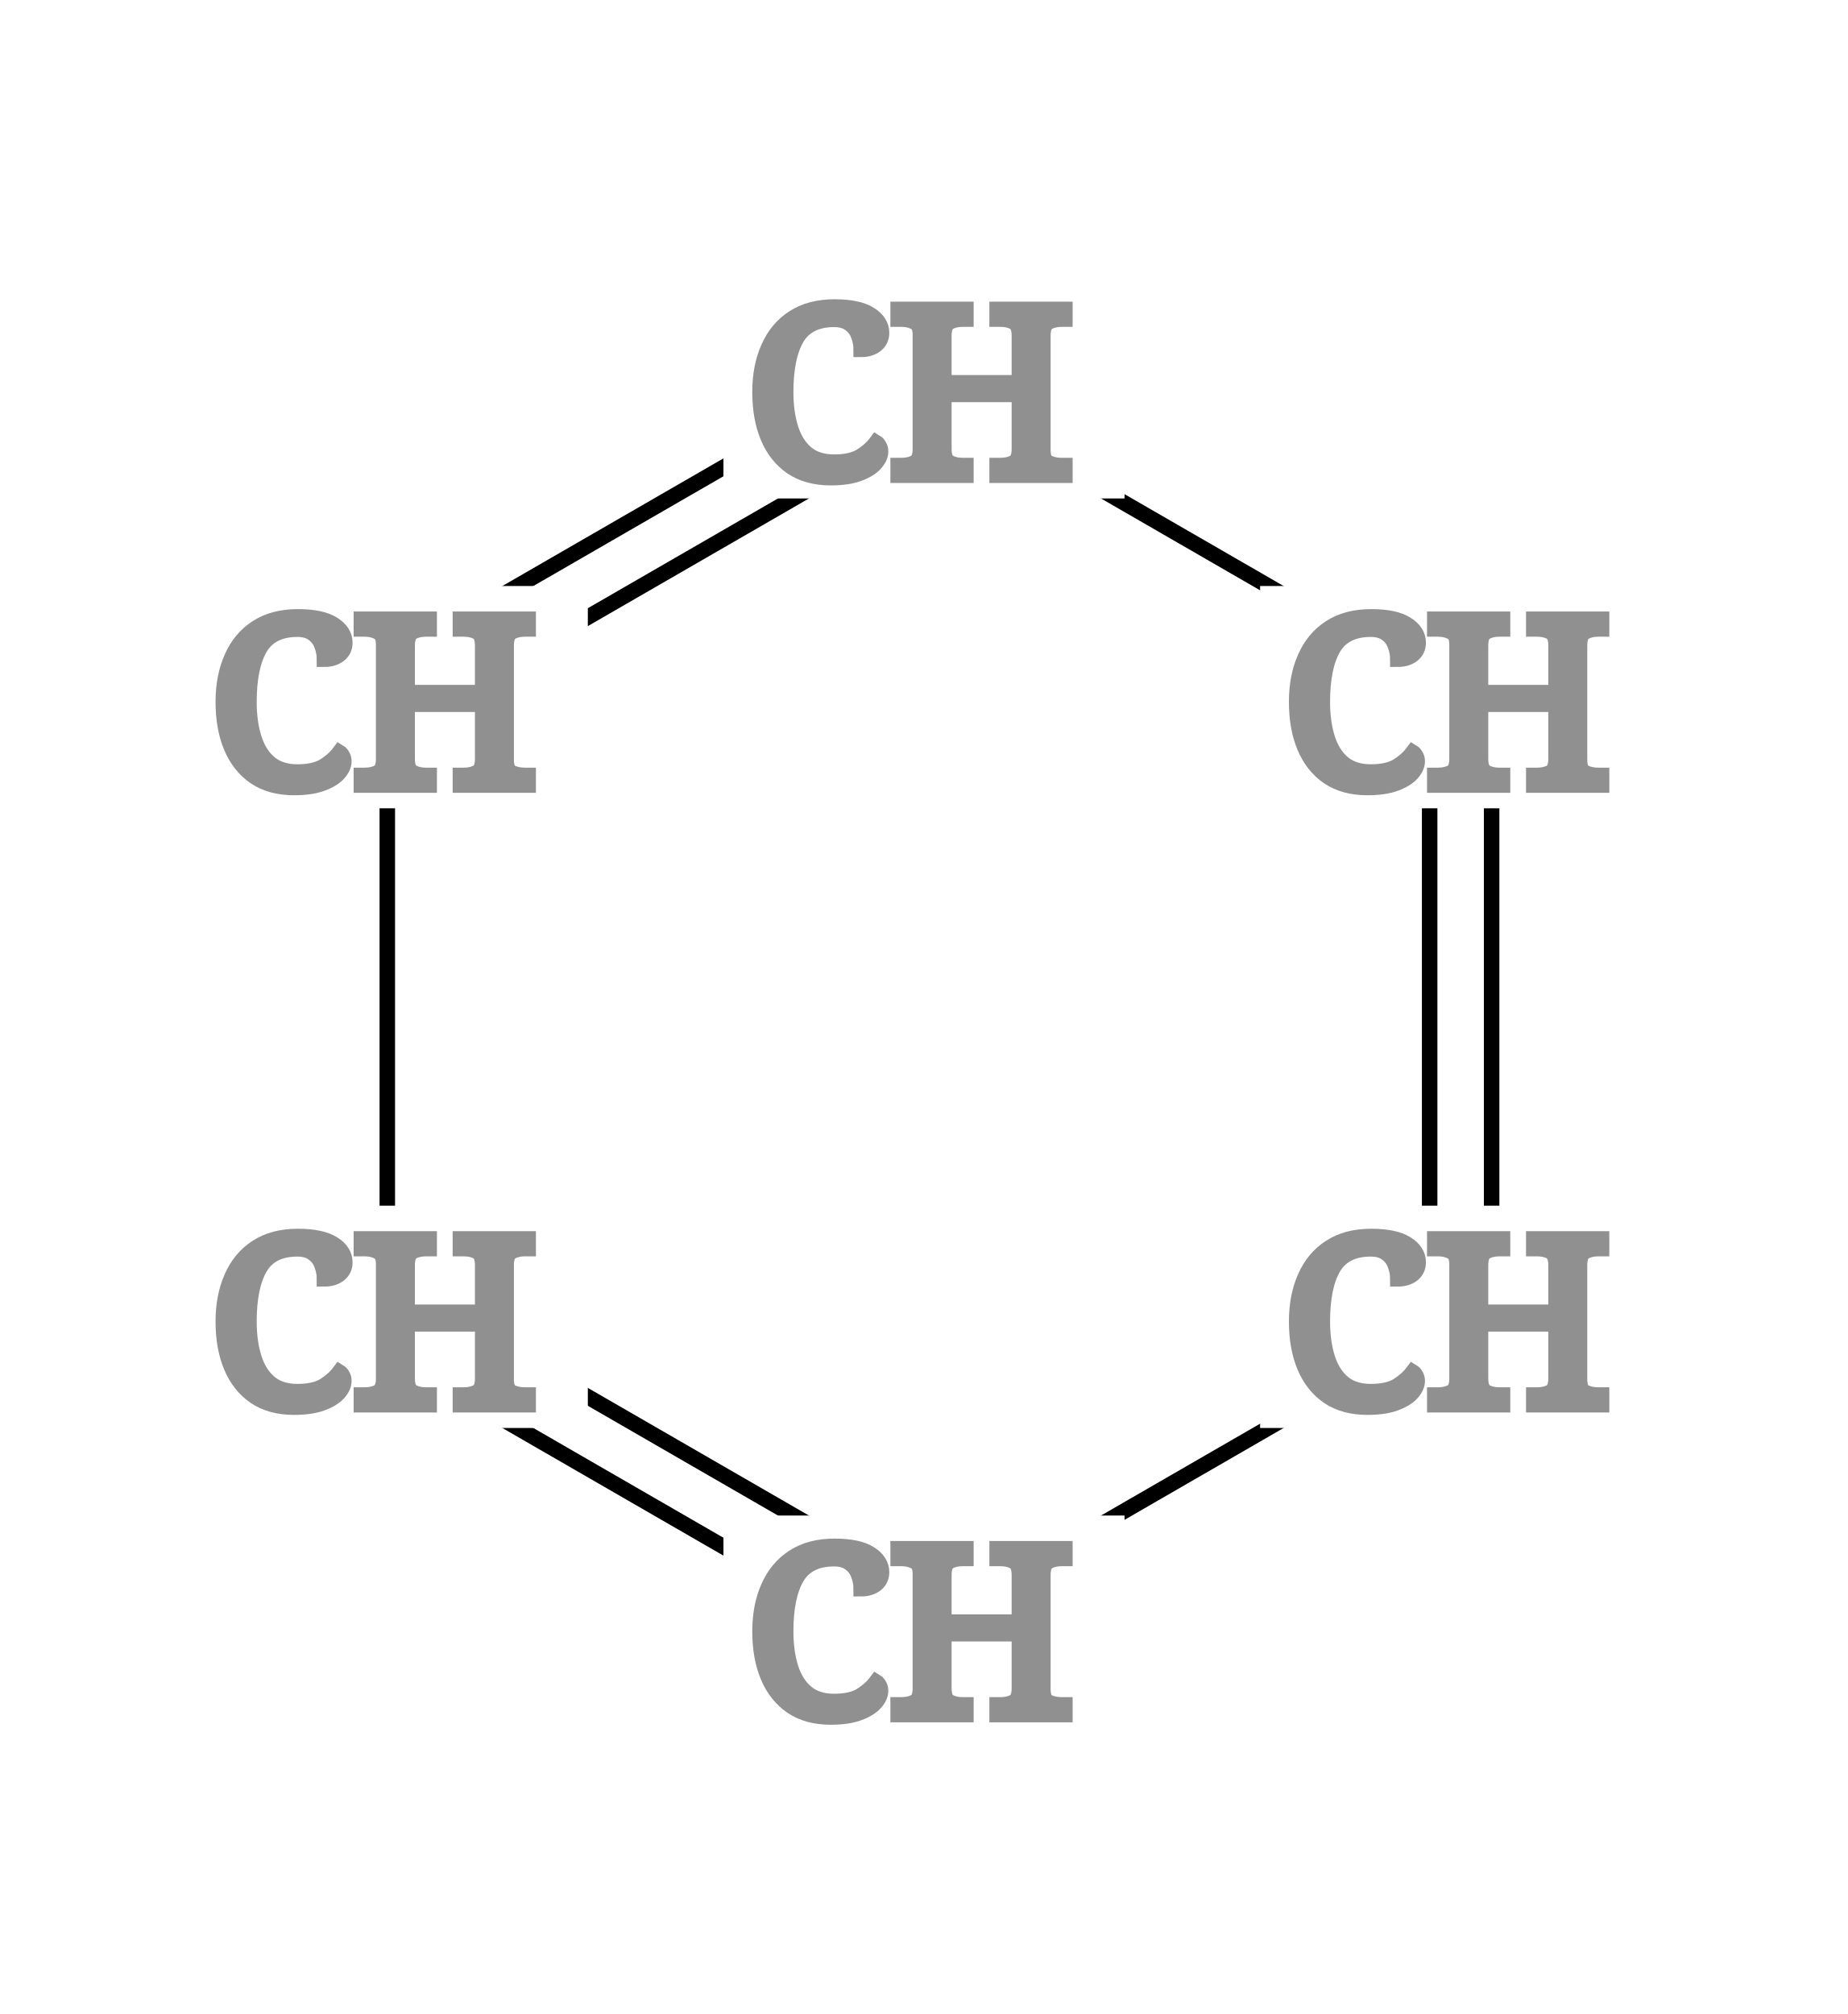
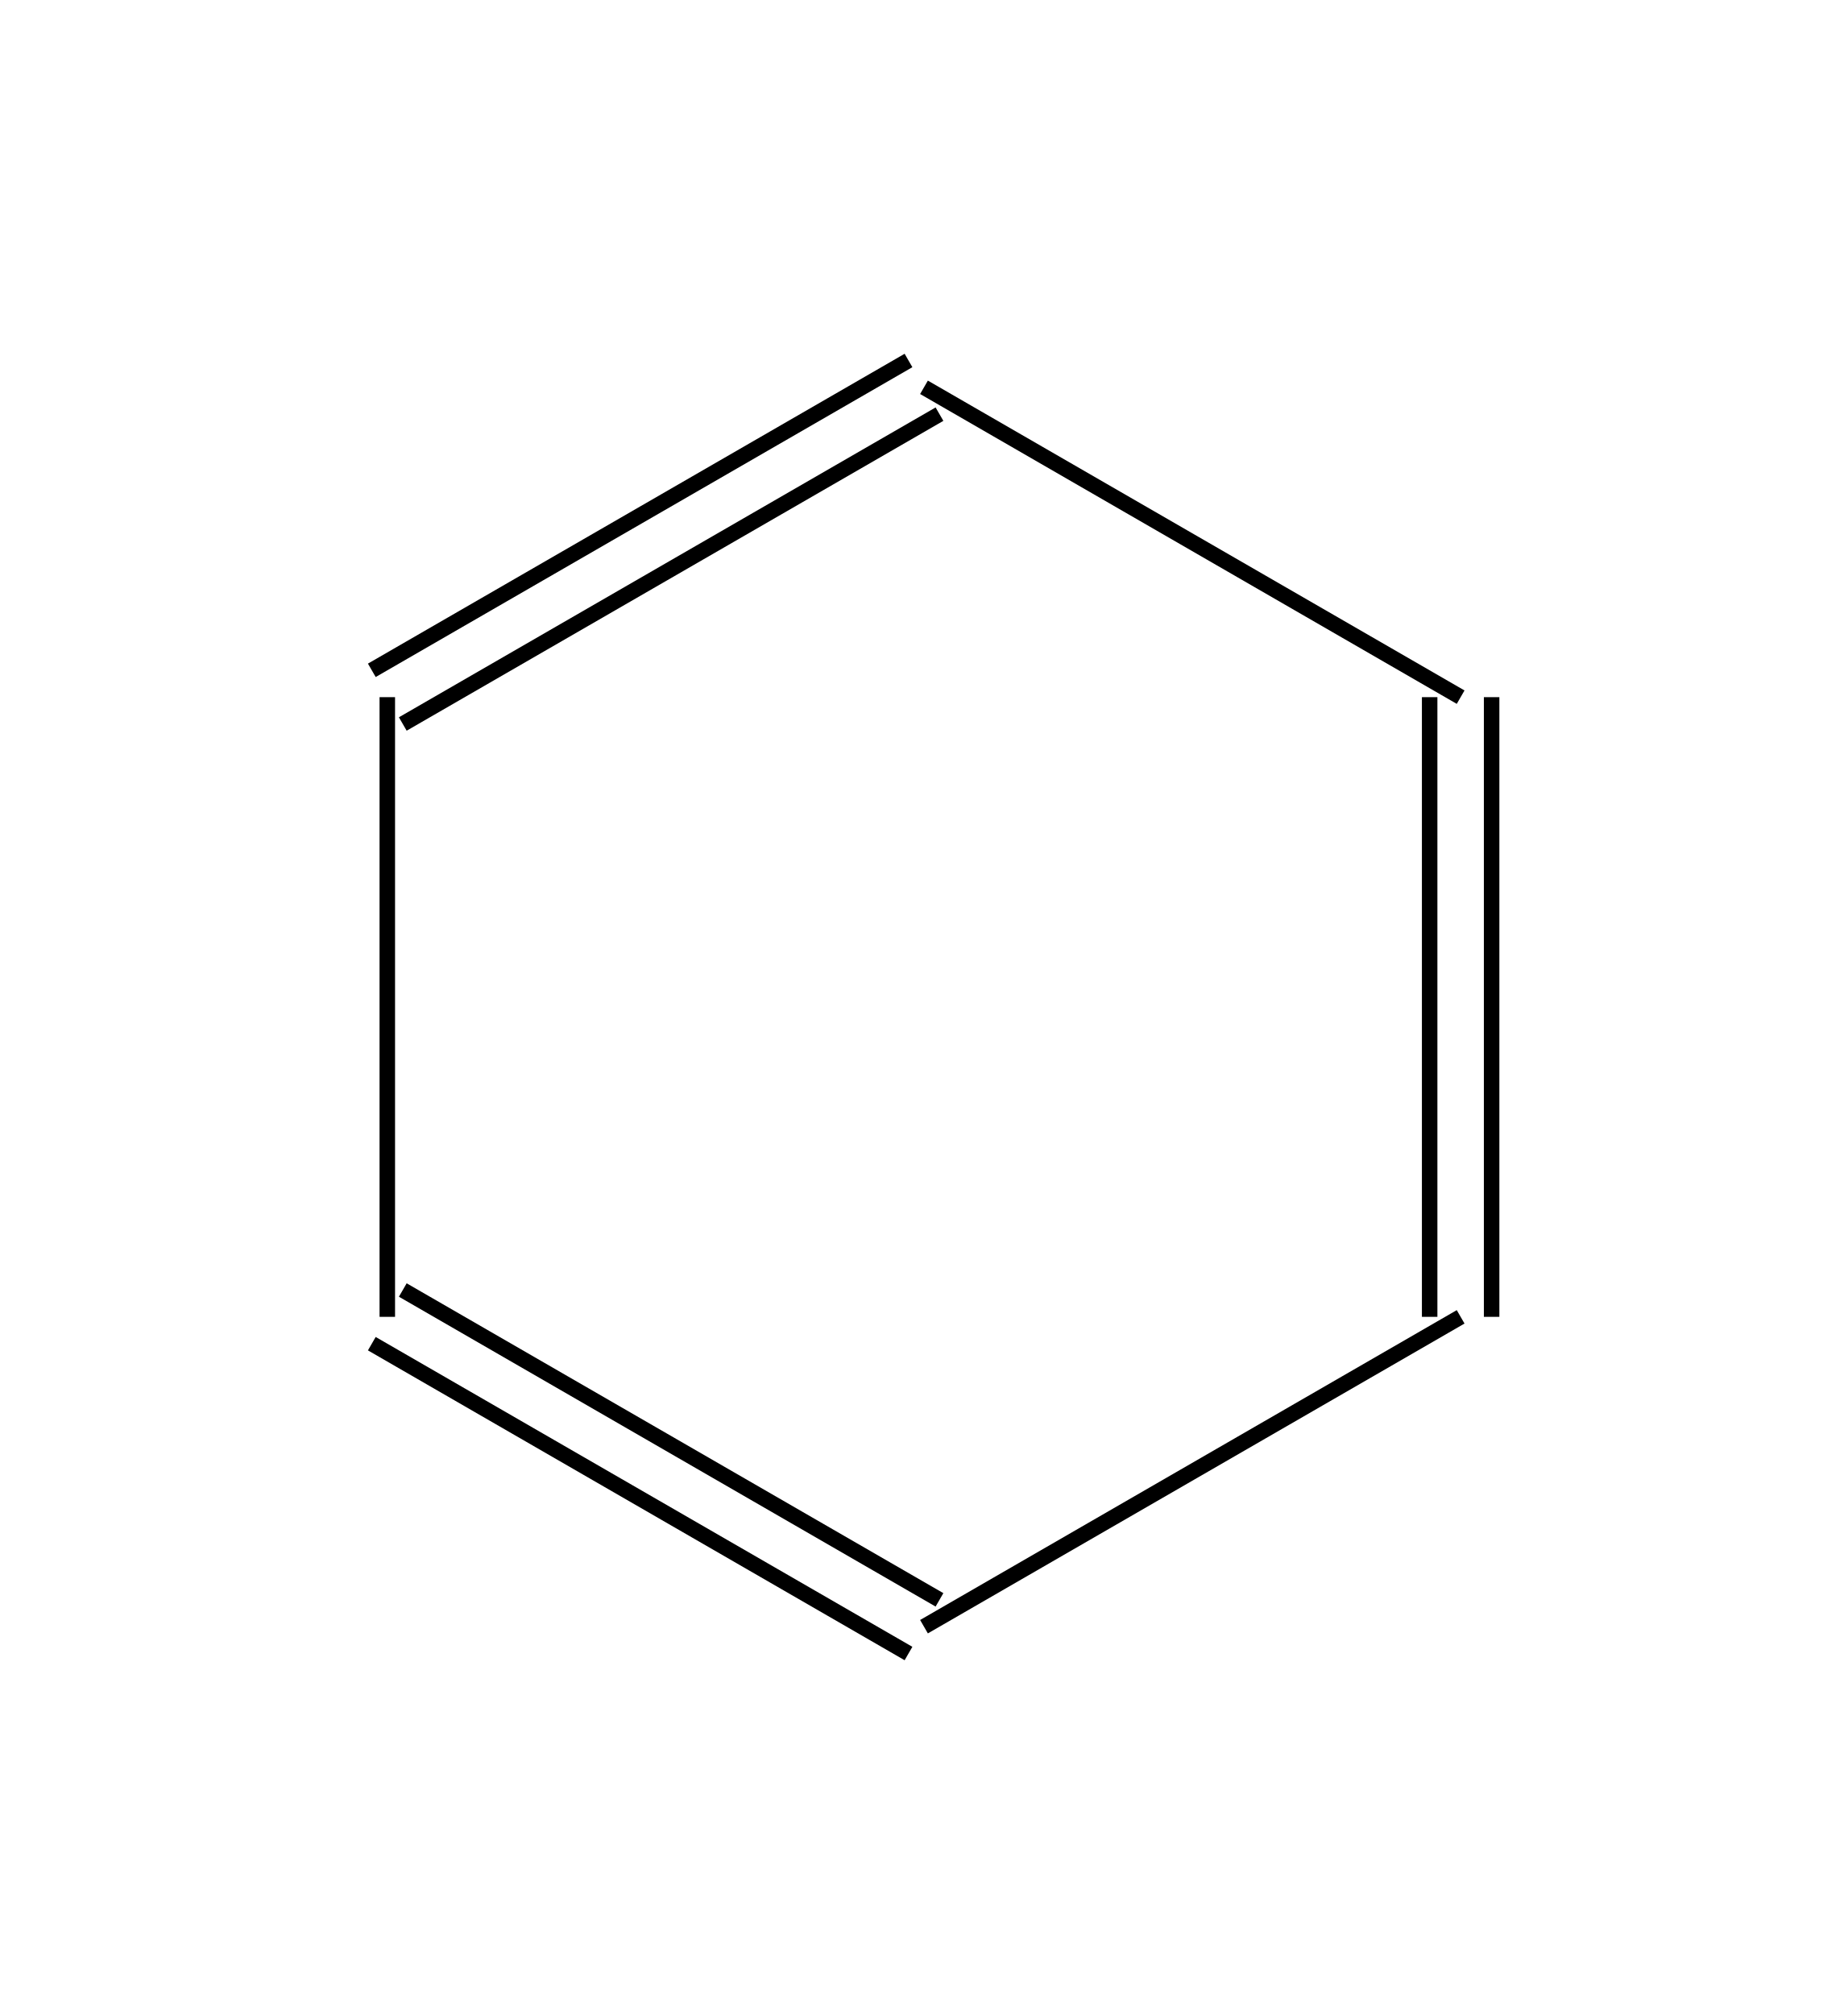
<svg xmlns="http://www.w3.org/2000/svg" contentScriptType="text/ecmascript" width="119.283" zoomAndPan="magnify" contentStyleType="text/css" height="129.999" preserveAspectRatio="xMidYMid meet" version="1.0">
  <g>
    <g>
      <g id="b1">
        <line x1="60.643" x2="26" y1="26.732" y2="46.732" class="bond" stroke="rgb(0, 0, 0)" stroke-width="1.0" />
        <line x1="58.643" x2="24" y1="23.268" y2="43.268" class="bond" stroke="rgb(0, 0, 0)" stroke-width="1.0" />
      </g>
      <line x1="94.283" x2="59.643" y1="45" y2="25.0" class="bond" id="b2" stroke="rgb(0, 0, 0)" stroke-width="1.0" />
      <line x1="94.283" x2="59.643" y1="84.999" y2="104.999" class="bond" id="b3" stroke="rgb(0, 0, 0)" stroke-width="1.0" />
      <g id="b4">
        <line x1="92.283" x2="92.283" y1="84.999" y2="45" class="bond" stroke="rgb(0, 0, 0)" stroke-width="1.0" />
        <line x1="96.283" x2="96.283" y1="84.999" y2="45" class="bond" stroke="rgb(0, 0, 0)" stroke-width="1.0" />
      </g>
      <g id="b5">
        <line x1="58.643" x2="24" y1="106.731" y2="86.731" class="bond" stroke="rgb(0, 0, 0)" stroke-width="1.0" />
        <line x1="60.643" x2="26" y1="103.267" y2="83.267" class="bond" stroke="rgb(0, 0, 0)" stroke-width="1.0" />
      </g>
      <line x1="25" x2="25" y1="84.999" y2="45" class="bond" id="b6" stroke="rgb(0, 0, 0)" stroke-width="1.0" />
    </g>
-     <g>
-       <g class="atom" id="a1">
-         <rect x="12.556" y="38.326" fill="rgb(255, 255, 255)" width="24.888" height="13.348" stroke="rgb(255, 255, 255)" stroke-width="1.0" />
-         <text x="13.556" font-size="15.0px" y="50.674" fill="rgb(144, 144, 144)" font-family="Serif" stroke="rgb(144, 144, 144)" stroke-width="1.0">CH</text>
-       </g>
-       <g class="atom" id="a2">
-         <rect x="47.199" y="18.326" fill="rgb(255, 255, 255)" width="24.888" height="13.348" stroke="rgb(255, 255, 255)" stroke-width="1.0" />
-         <text x="48.199" font-size="15.0px" y="30.674" fill="rgb(144, 144, 144)" font-family="Serif" stroke="rgb(144, 144, 144)" stroke-width="1.0">CH</text>
-       </g>
-       <g class="atom" id="a3">
-         <rect x="81.839" y="38.326" fill="rgb(255, 255, 255)" width="24.888" height="13.348" stroke="rgb(255, 255, 255)" stroke-width="1.0" />
-         <text x="82.839" font-size="15.0px" y="50.674" fill="rgb(144, 144, 144)" font-family="Serif" stroke="rgb(144, 144, 144)" stroke-width="1.0">CH</text>
-       </g>
-       <g class="atom" id="a4">
-         <rect x="81.839" y="78.325" fill="rgb(255, 255, 255)" width="24.888" height="13.348" stroke="rgb(255, 255, 255)" stroke-width="1.0" />
-         <text x="82.839" font-size="15.0px" y="90.673" fill="rgb(144, 144, 144)" font-family="Serif" stroke="rgb(144, 144, 144)" stroke-width="1.0">CH</text>
-       </g>
-       <g class="atom" id="a5">
-         <rect x="47.199" y="98.325" fill="rgb(255, 255, 255)" width="24.888" height="13.348" stroke="rgb(255, 255, 255)" stroke-width="1.0" />
-         <text x="48.199" font-size="15.0px" y="110.673" fill="rgb(144, 144, 144)" font-family="Serif" stroke="rgb(144, 144, 144)" stroke-width="1.0">CH</text>
-       </g>
-       <g class="atom" id="a6">
-         <rect x="12.556" y="78.325" fill="rgb(255, 255, 255)" width="24.888" height="13.348" stroke="rgb(255, 255, 255)" stroke-width="1.0" />
-         <text x="13.556" font-size="15.0px" y="90.673" fill="rgb(144, 144, 144)" font-family="Serif" stroke="rgb(144, 144, 144)" stroke-width="1.0">CH</text>
-       </g>
-     </g>
  </g>
</svg>
